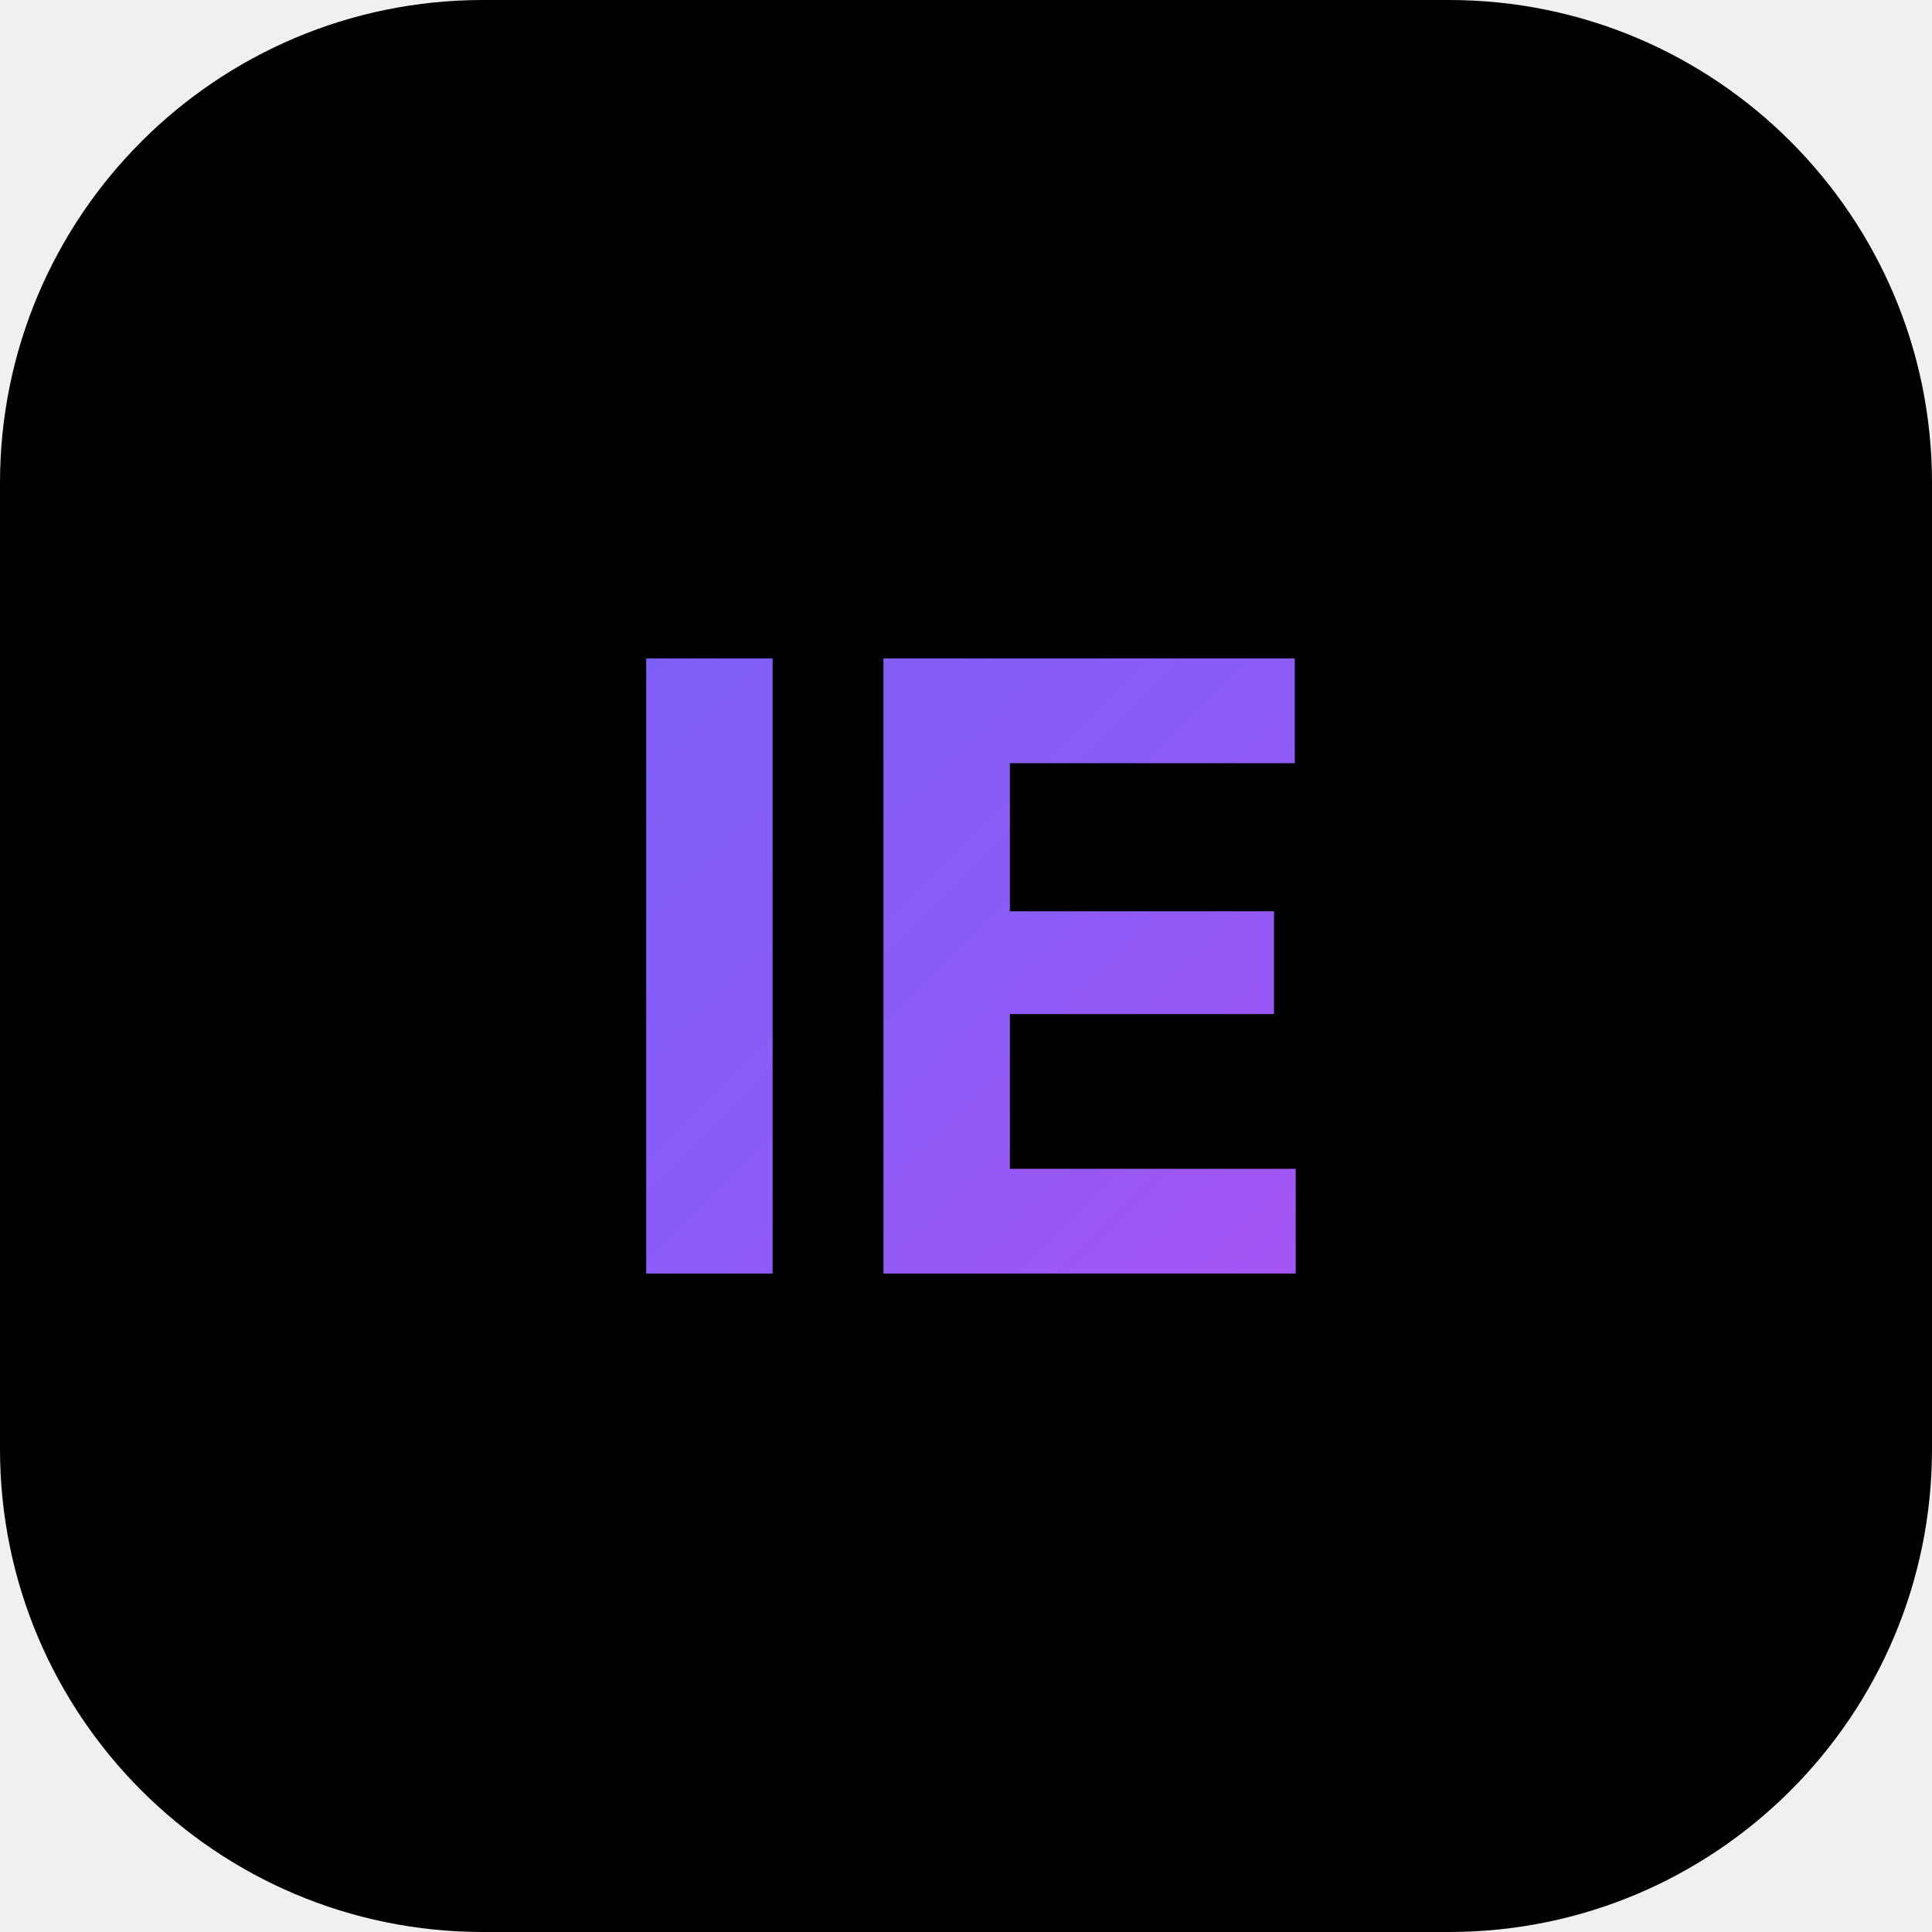
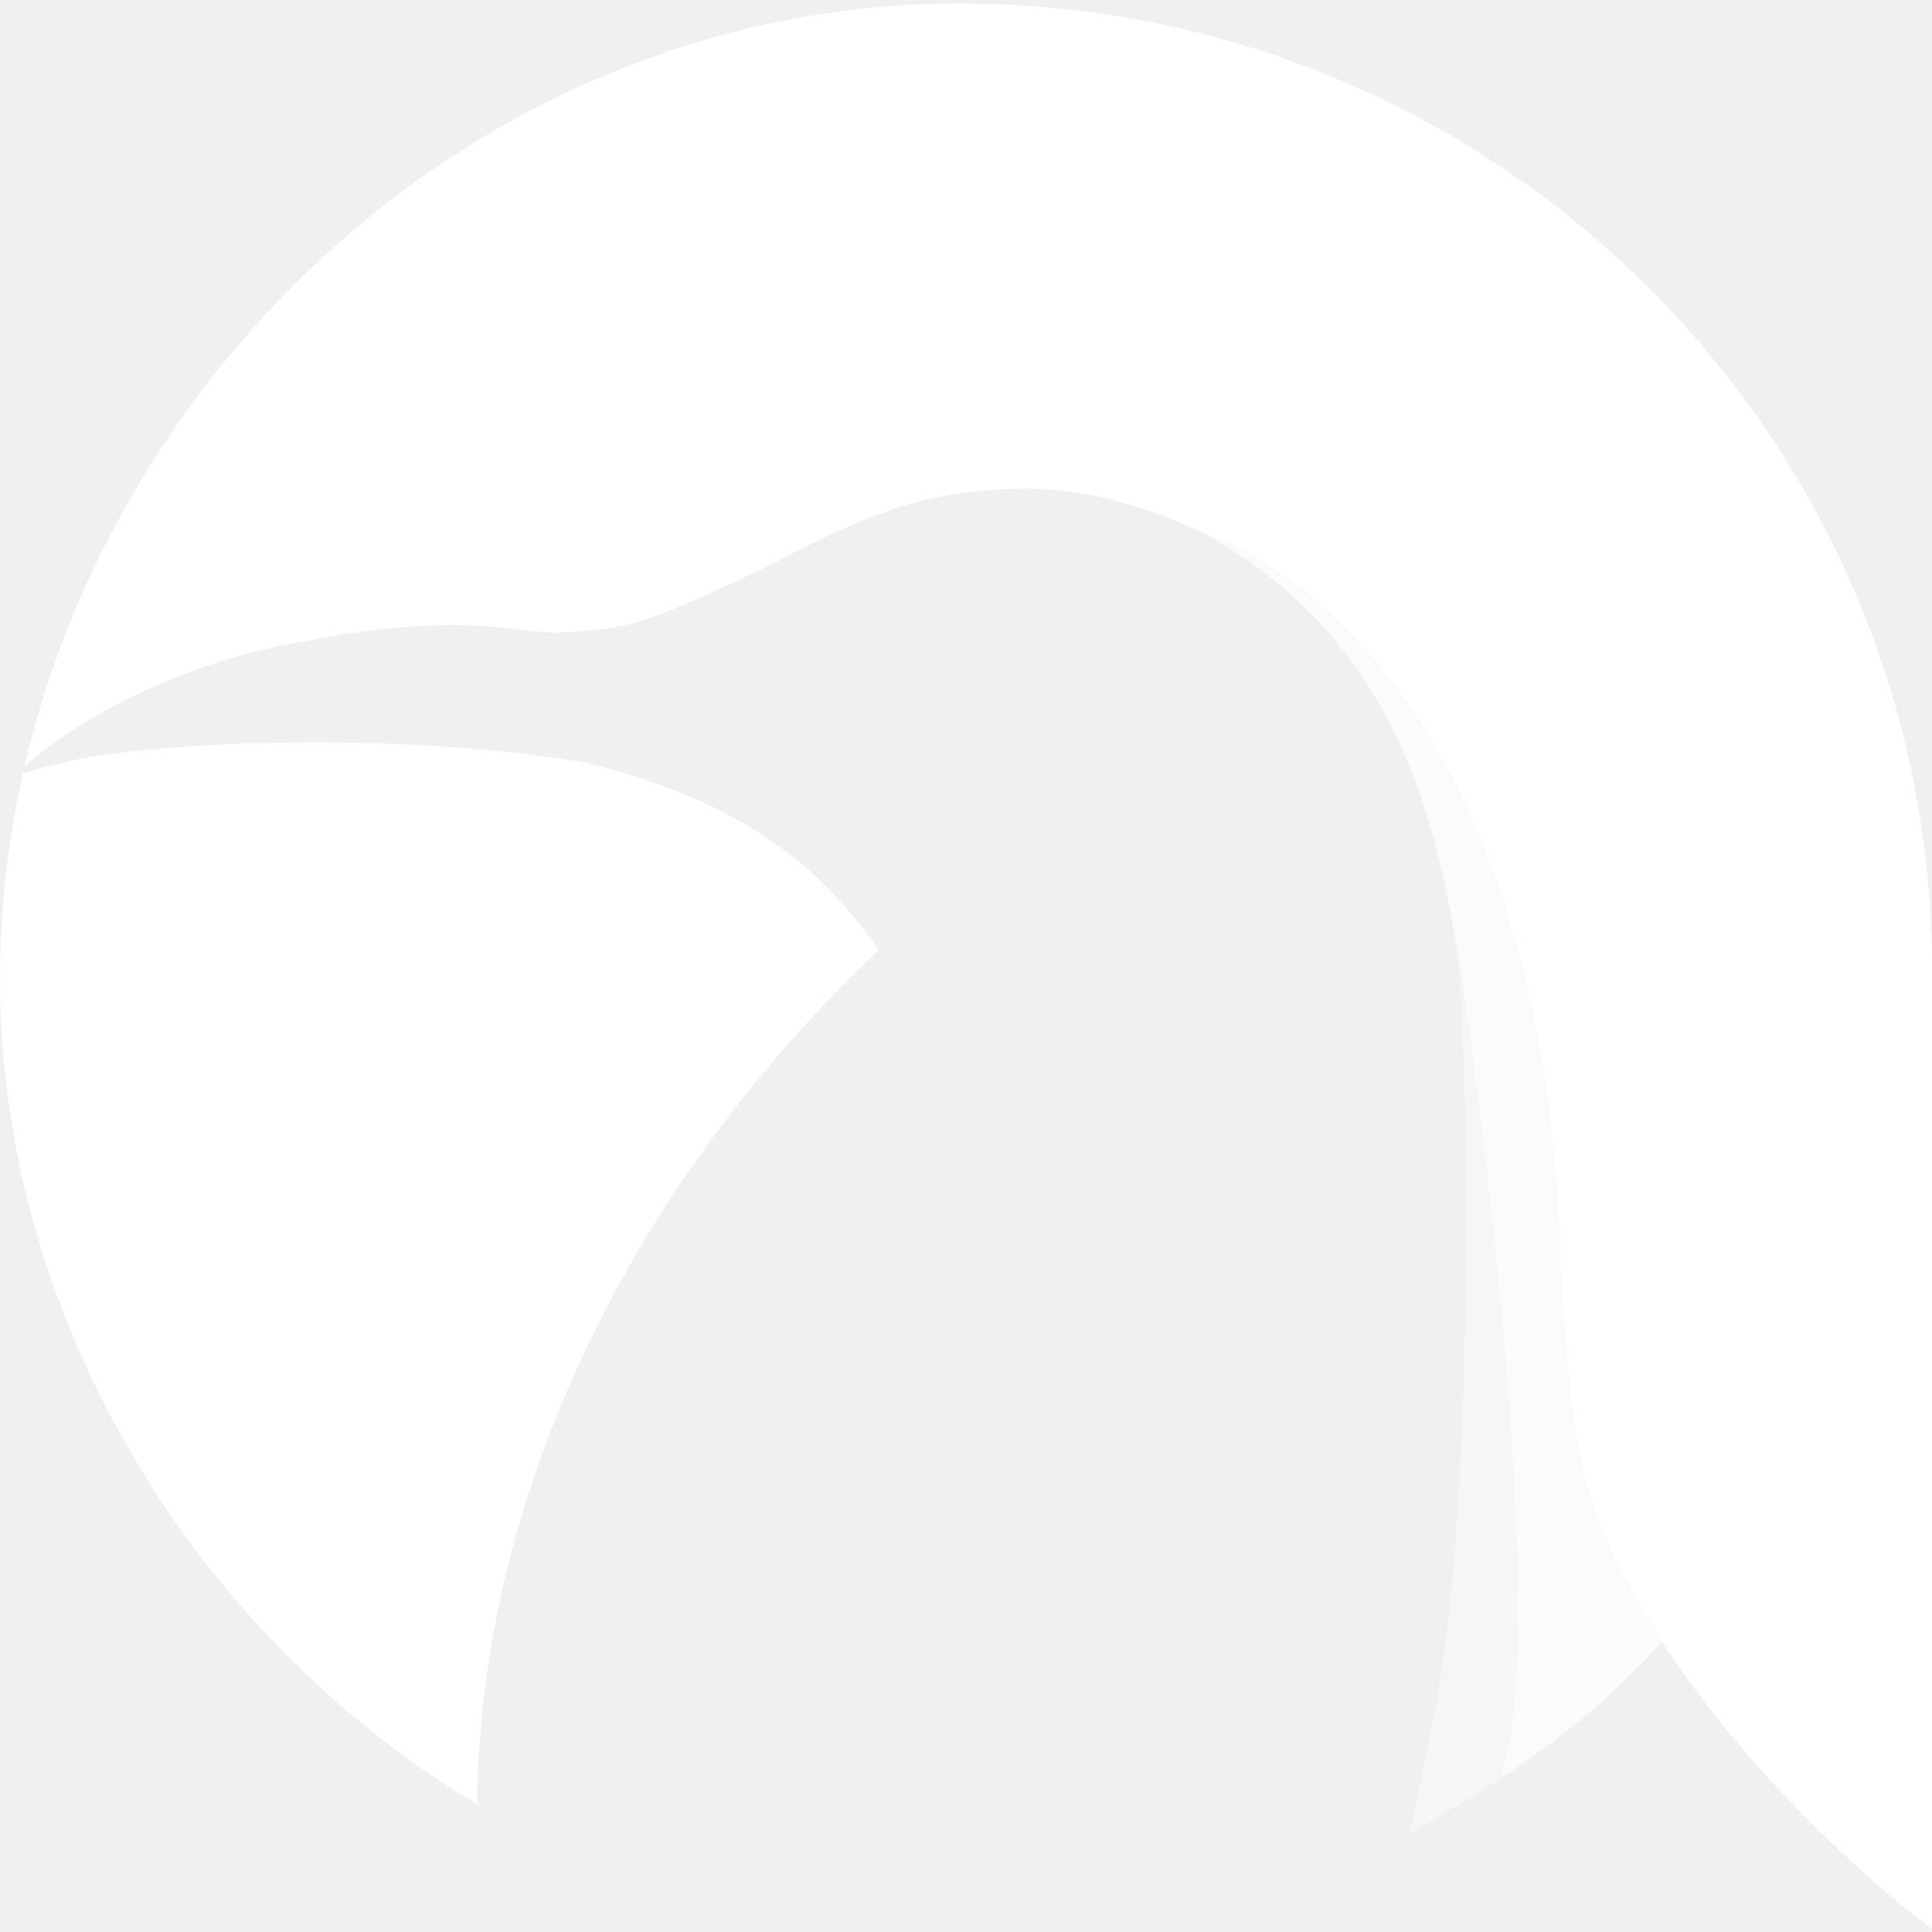
- <svg xmlns="http://www.w3.org/2000/svg" width="32" height="32" viewBox="0 0 32 32" fill="none">
-   <defs>
-     <linearGradient id="grad" x1="0" y1="0" x2="32" y2="32" gradientUnits="userSpaceOnUse">
-       <stop offset="0%" stop-color="#6366f1" />
-       <stop offset="50%" stop-color="#8b5cf6" />
-       <stop offset="100%" stop-color="#d946ef" />
-     </linearGradient>
-   </defs>
-   <rect width="32" height="32" rx="8" fill="#000" />
-   <text x="50%" y="50%" dominant-baseline="central" text-anchor="middle" font-family="system-ui, -apple-system, sans-serif" font-size="14" font-weight="700" fill="url(#grad)">IE</text>
+ <svg xmlns="http://www.w3.org/2000/svg" width="100%" height="100%" viewBox="0 0 300 300" version="1.1" xml:space="preserve" style="fill-rule:evenodd;clip-rule:evenodd;stroke-linejoin:round;stroke-miterlimit:2;">
+   <rect id="Artboard7" x="0" y="0" width="300" height="300" style="fill:none;" />
+   <clipPath id="_clip1">
+     <rect x="0" y="0" width="300" height="300" />
+   </clipPath>
+   <g clip-path="url(#_clip1)">
+     <g>
+       <path d="M232.675,276.359c-4.199,2.737 -8.722,5.452 -13.666,8.294c-0.01,0.006 -0.024,0.005 -0.033,-0.002c-0.01,-0.007 -0.015,-0.019 -0.012,-0.031c3.112,-15.73 5.566,-23.219 7.238,-48.245c2.245,-33.608 1.627,-66.249 0.324,-87.332c4.858,33.726 9.193,75.171 9.055,102.207c-0.059,11.582 -0.938,20.519 -2.951,25.07c-0.006,0.013 -0.002,0.027 0.008,0.036c0.01,0.009 0.025,0.01 0.037,0.002Z" style="fill:#fff;fill-opacity:0.4;" />
+       <path d="M258.033,254.884c-7.512,8.566 -15.552,15.082 -25.358,21.474c0.005,-0.003 0.009,-0.008 0.011,-0.013c2.014,-4.555 2.897,-13.501 2.956,-25.094c0.138,-27.039 -4.198,-68.488 -9.056,-102.217c-0.002,-0.016 -0.017,-0.028 -0.034,-0.026c-0.016,0.002 -0.029,0.016 -0.028,0.033c0,0.001 0,0.002 0,0.003c-3.294,-18.863 -8.183,-49.479 -40.454,-66.654l0.002,0.001c26.149,10.221 54.138,43.671 56.064,113.843l0,0.001c1.89,27.872 2.039,37.478 15.874,58.617c0.007,0.011 0.015,0.023 0.022,0.034Z" style="fill:#fff;fill-opacity:0.7;" />
+       <path d="M75.254,280.807l0.002,0.001c0.014,0.01 0.017,0.028 0.008,0.042c-0.009,0.014 -0.027,0.018 -0.042,0.01l-0.002,-0.001c-45.78,-26.898 -75.741,-77.526 -75.213,-130.191c0.104,-10.393 1.326,-20.63 3.556,-30.577c0.003,-0.015 0.017,-0.025 0.032,-0.024c0.041,0.003 0.083,-0.001 0.124,-0.013c2.262,-0.656 3.73,-1.072 7.255,-1.88c7.951,-2.124 44.955,-5.375 79.594,0.155l0.002,0c25.293,6.056 37.673,17.128 45.828,29.21c0.008,0.013 0.007,0.029 -0.004,0.04c-38.939,36.87 -61.863,85.118 -62.312,132.47c0.406,0.24 0.796,0.493 1.172,0.758Z" style="fill:#fff;" />
+       <path d="M186.069,82.388c-9.696,-4.422 -18.914,-6.647 -27.619,-6.516c-15.122,0.297 -23.473,3.762 -39.4,12.147l-0.001,0.001c-19.146,9.081 -21.626,9.755 -33.203,10.227l-0.003,-0c-4.695,-0.268 -8.652,-1.123 -14.964,-1.185c-7.851,-0.011 -15.702,0.908 -23.553,2.518l-0.001,0c-18.351,2.895 -35.165,11.92 -43.45,19.394c-0.01,0.009 -0.025,0.011 -0.036,0.004c-0.012,-0.007 -0.017,-0.02 -0.014,-0.034c15.339,-65.997 75.012,-118.864 146.179,-118.404c82.537,0.533 149.595,66.87 149.995,149.389l-0.029,0.029l0,0.002l0.031,-0.031l0,149.506c-0,0.012 -0.007,0.022 -0.017,0.028c-0.01,0.005 -0.023,0.004 -0.032,-0.003c-10.324,-7.58 -29.027,-24.711 -41.918,-44.574c0.009,-0.01 0.018,-0.02 0.027,-0.031c0.009,-0.01 0.01,-0.026 0.003,-0.037c-13.828,-21.128 -13.976,-30.729 -15.864,-58.587c-1.927,-70.208 -29.94,-103.671 -56.103,-113.898c-0.015,-0.006 -0.032,0.001 -0.039,0.016c-0.007,0.015 -0.001,0.032 0.014,0.04Z" style="fill:#fff;" />
+     </g>
+   </g>
</svg>
